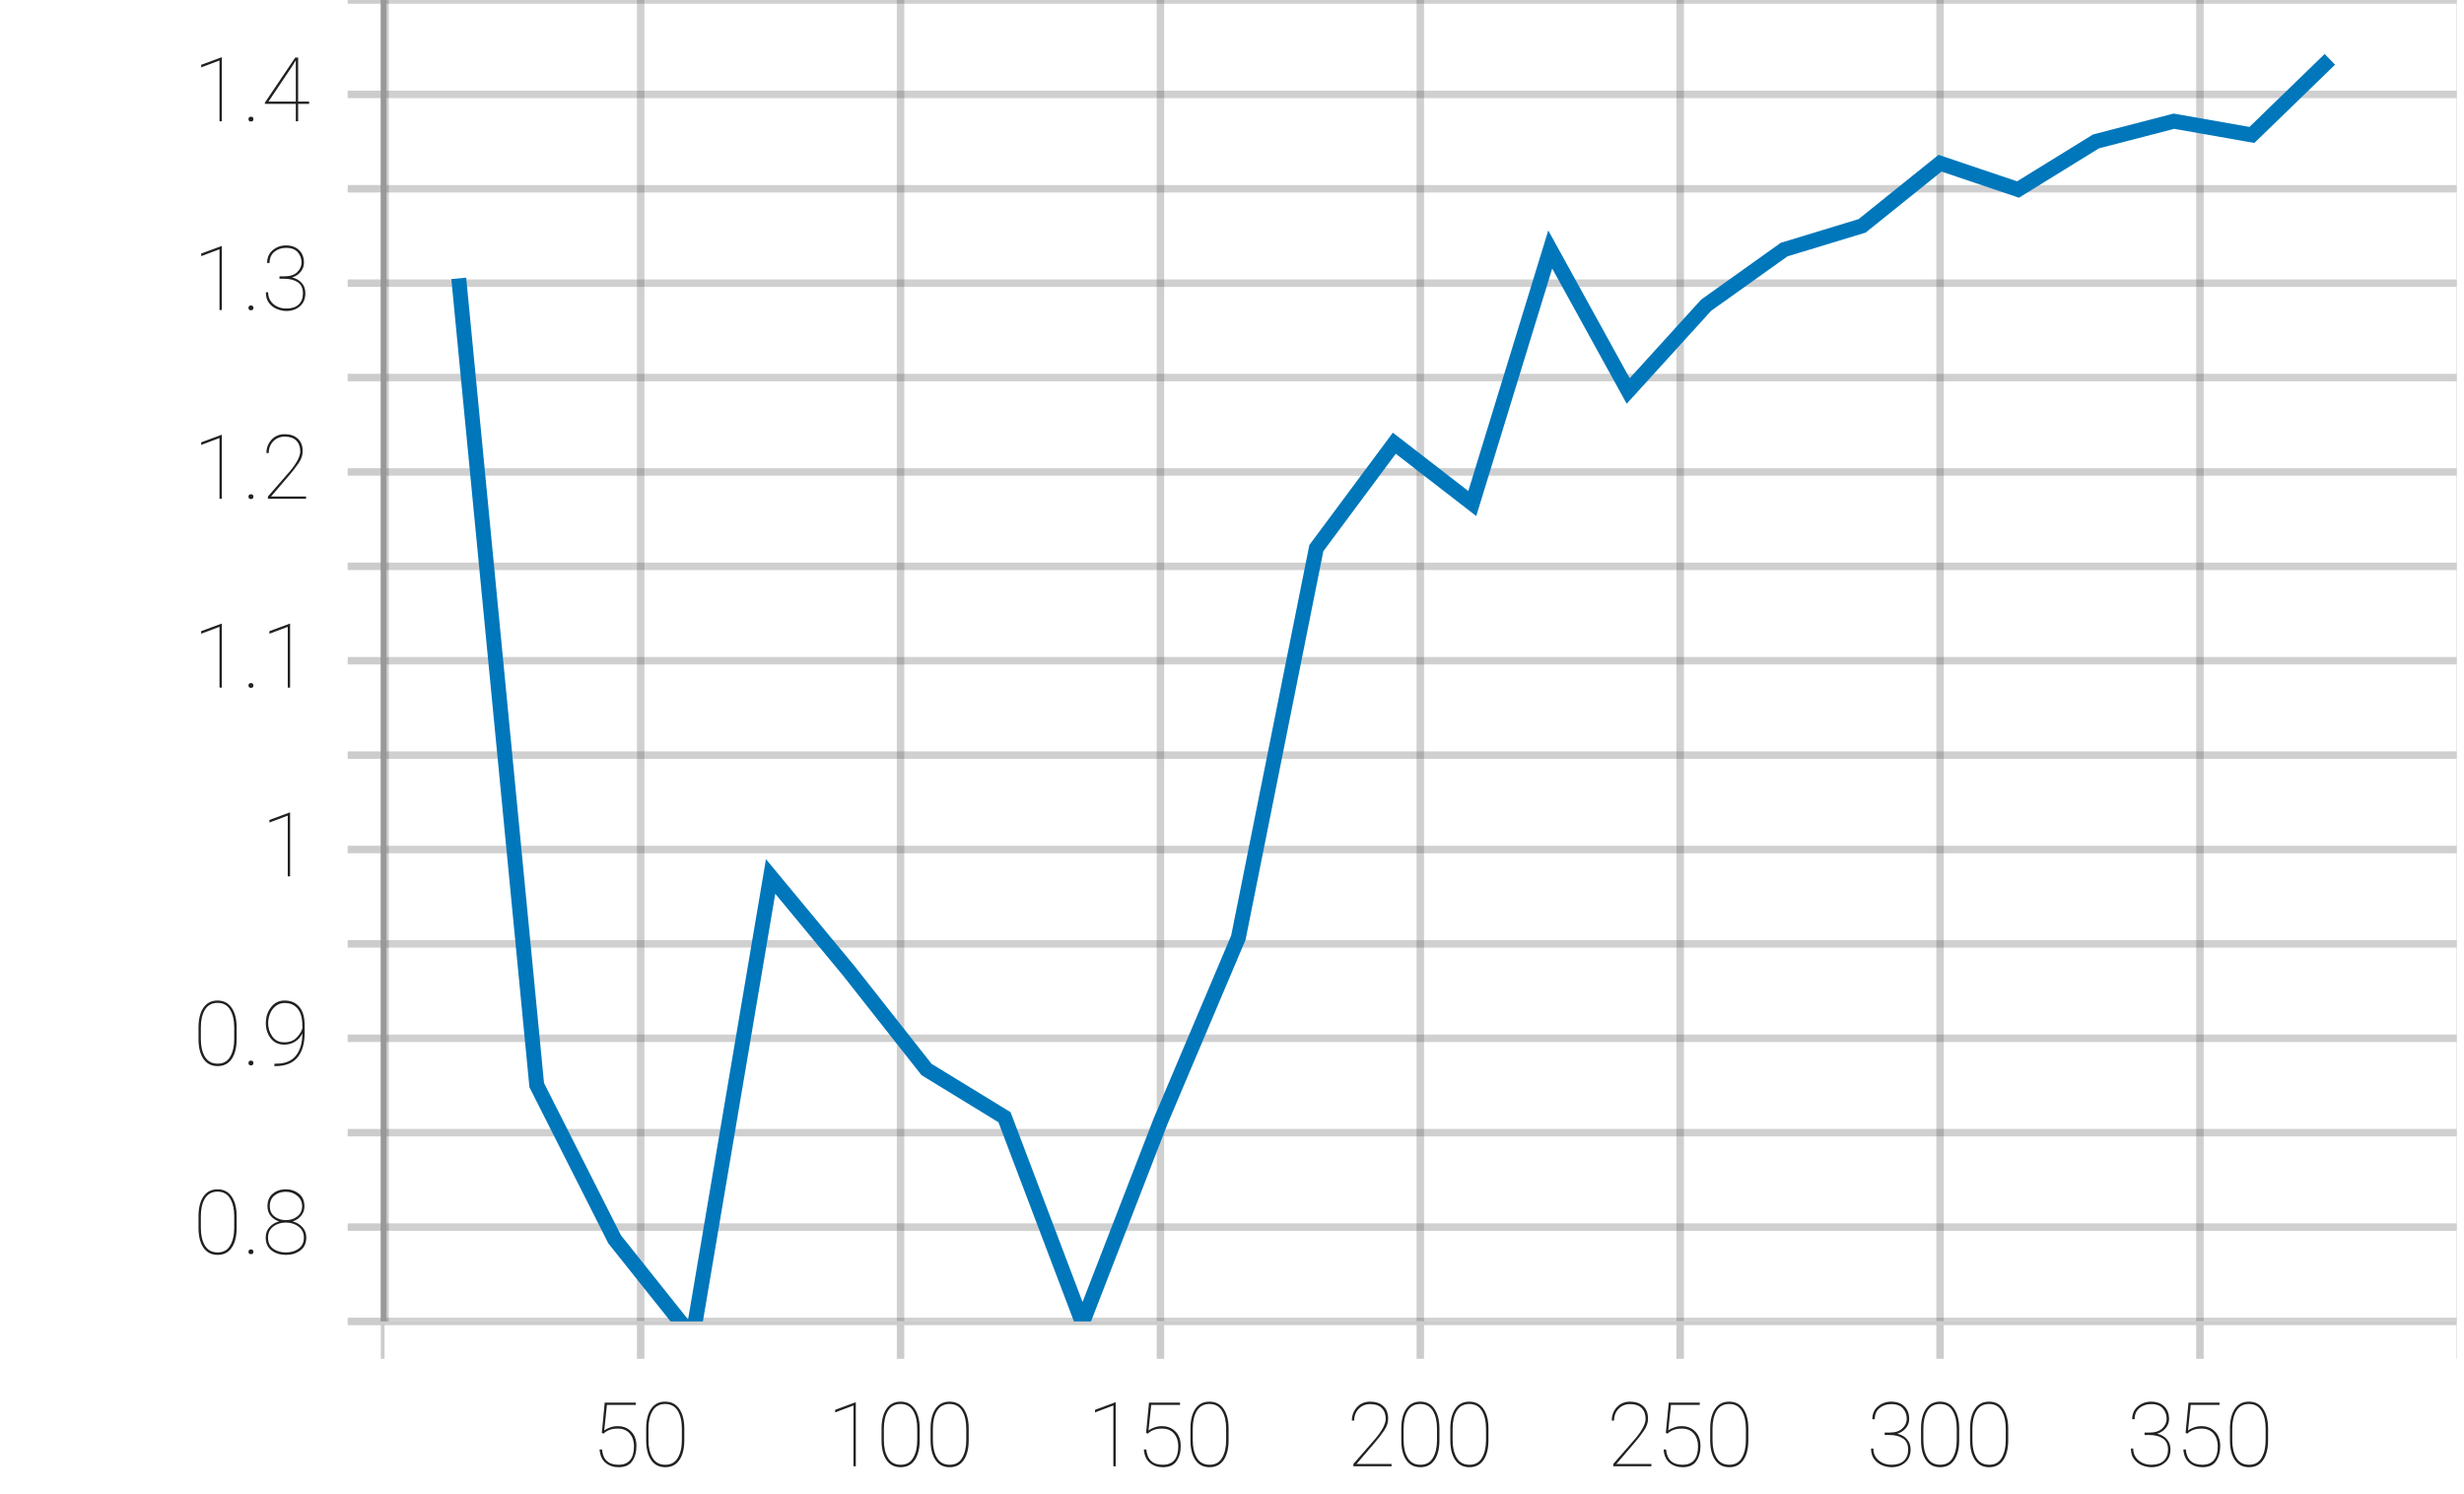
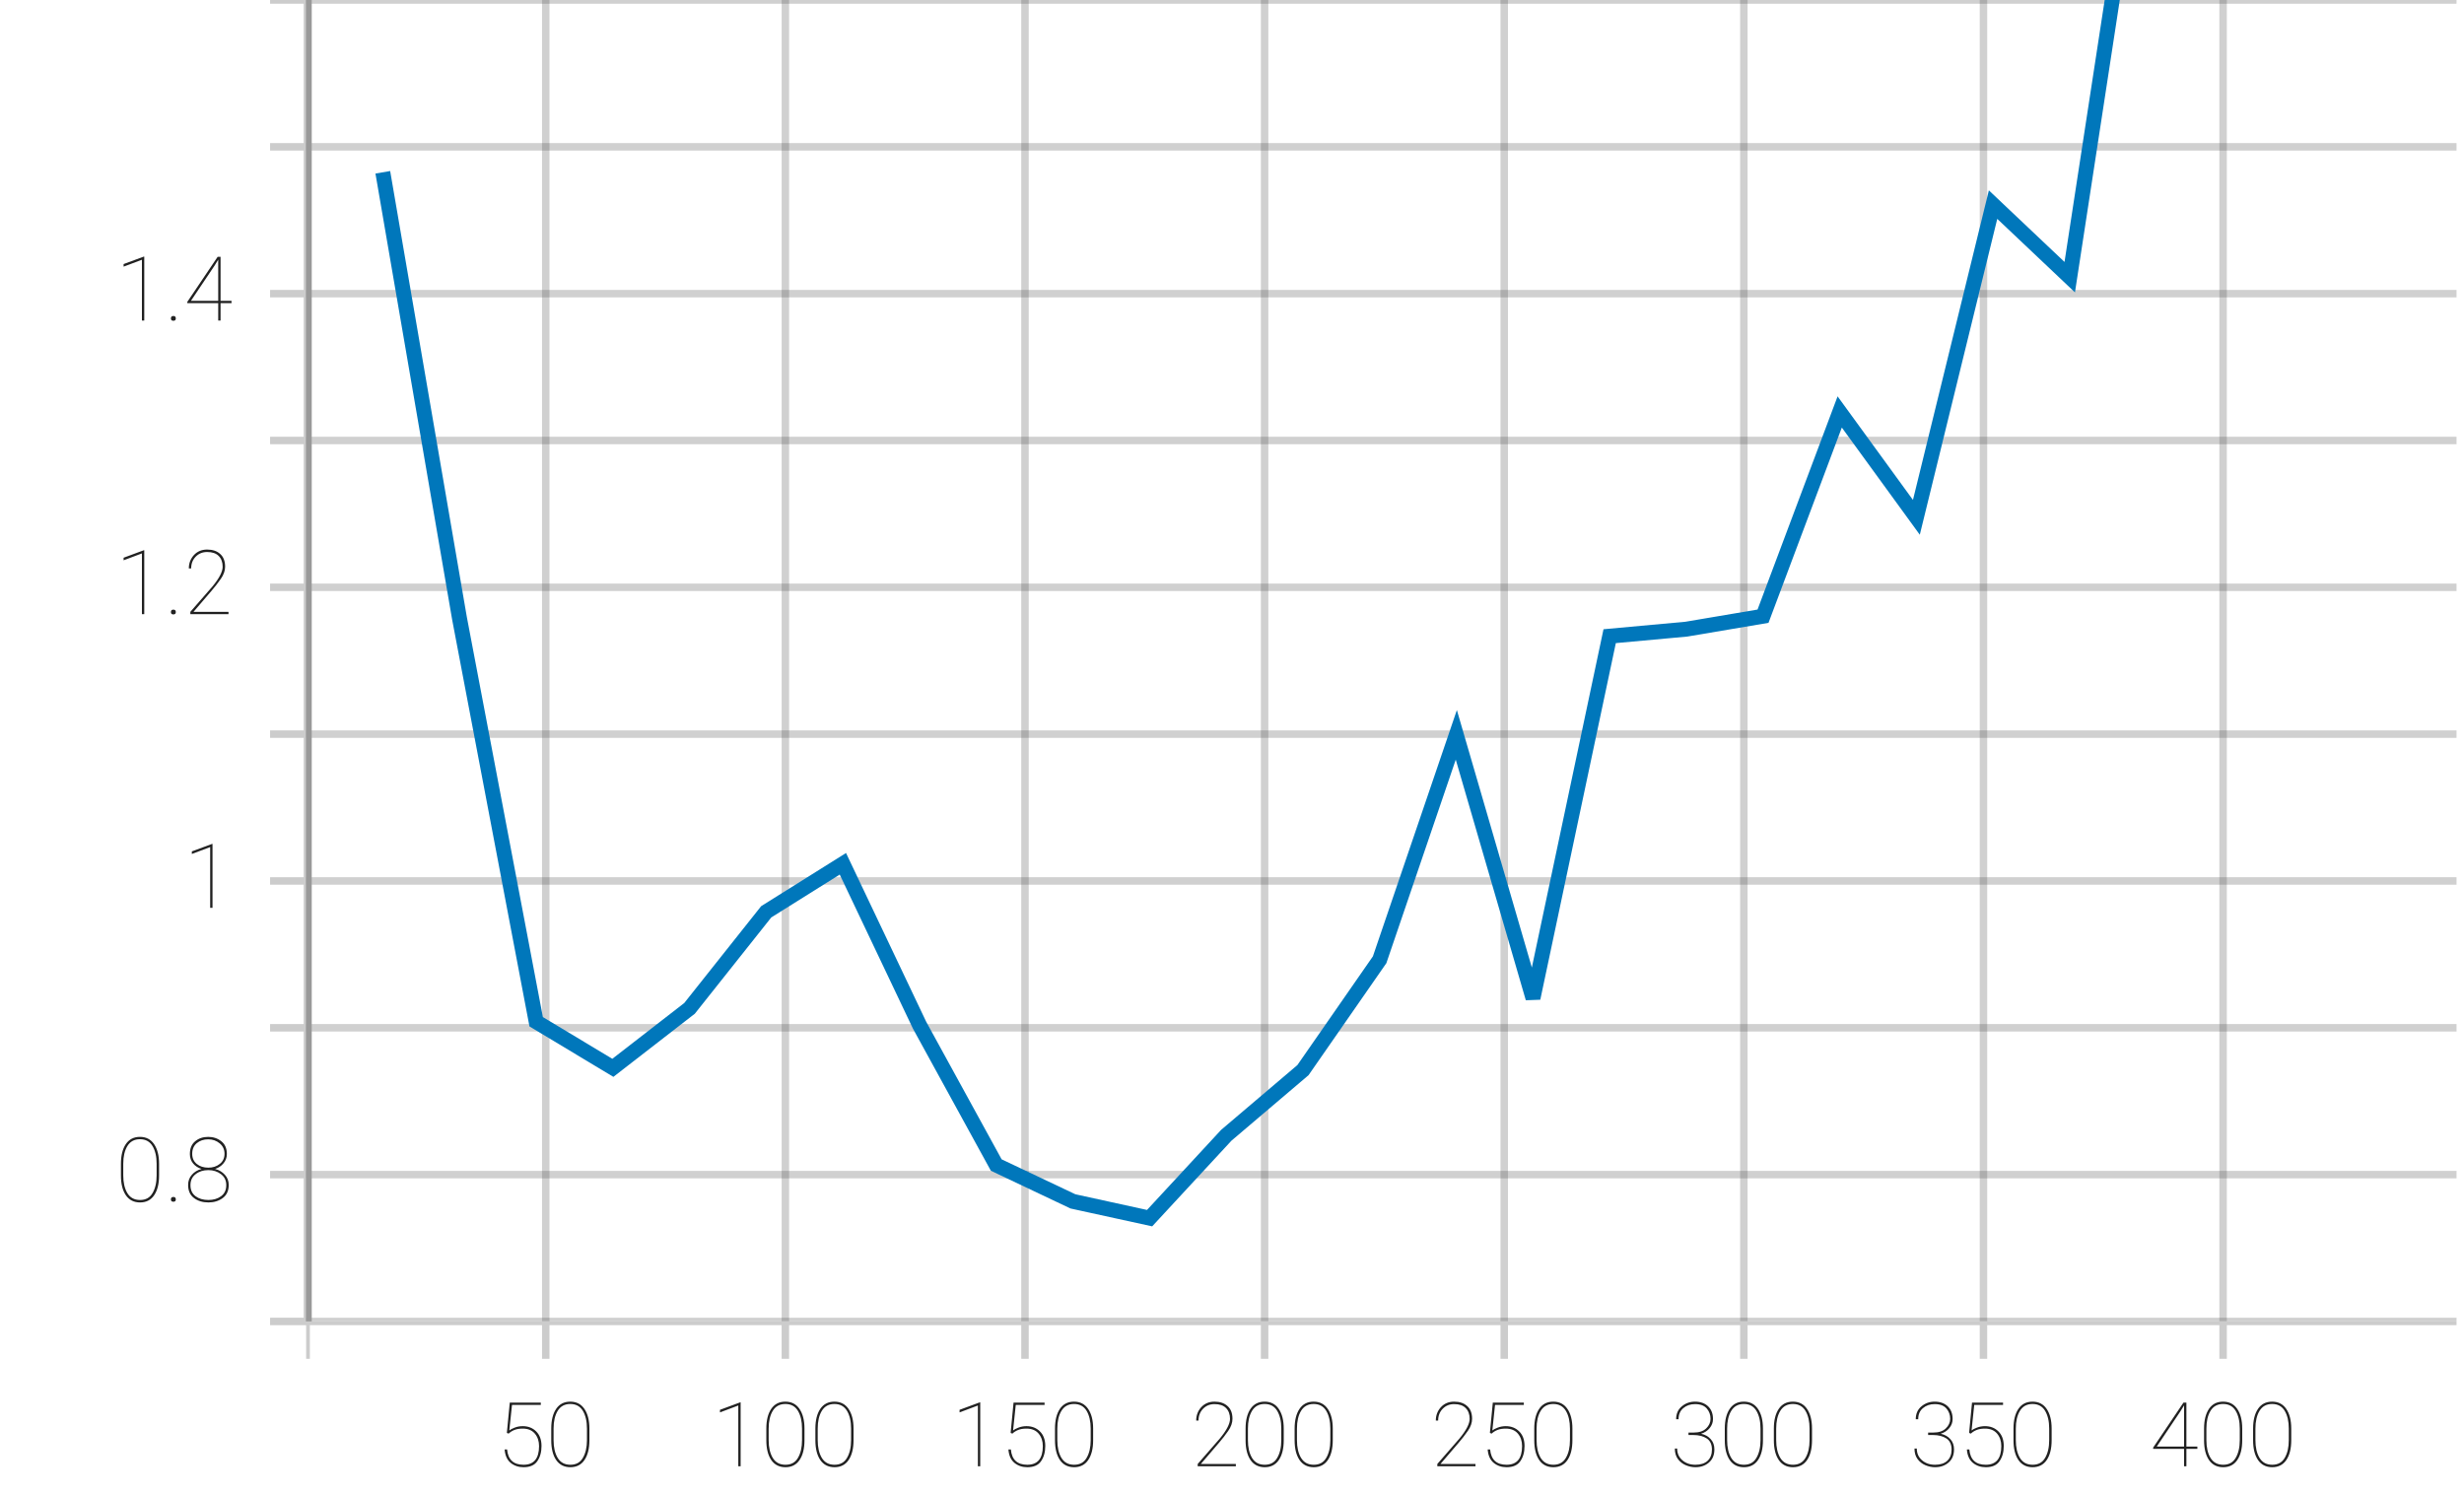
<svg xmlns="http://www.w3.org/2000/svg" viewBox="0 0 330 200">
  <g>
    <g>
      <g>
        <g>
          <g>
-             <line x1="51.562" y1="177" x2="46.562" y2="177" style="visibility: inherit;" fill="rgb(0, 0, 0)" stroke="rgb(204, 204, 204)" stroke-width="1px" />
-             <line x1="51.562" y1="164.357" x2="46.562" y2="164.357" style="visibility: inherit;" fill="rgb(0, 0, 0)" stroke="rgb(204, 204, 204)" stroke-width="1px" />
-             <line x1="51.562" y1="151.714" x2="46.562" y2="151.714" style="visibility: inherit;" fill="rgb(0, 0, 0)" stroke="rgb(204, 204, 204)" stroke-width="1px" />
-             <line x1="51.562" y1="139.071" x2="46.562" y2="139.071" style="visibility: inherit;" fill="rgb(0, 0, 0)" stroke="rgb(204, 204, 204)" stroke-width="1px" />
-             <line x1="51.562" y1="126.429" x2="46.562" y2="126.429" style="visibility: inherit;" fill="rgb(0, 0, 0)" stroke="rgb(204, 204, 204)" stroke-width="1px" />
-             <line x1="51.562" y1="113.786" x2="46.562" y2="113.786" style="visibility: inherit;" fill="rgb(0, 0, 0)" stroke="rgb(204, 204, 204)" stroke-width="1px" />
-             <line x1="51.562" y1="101.143" x2="46.562" y2="101.143" style="visibility: inherit;" fill="rgb(0, 0, 0)" stroke="rgb(204, 204, 204)" stroke-width="1px" />
-             <line x1="51.562" y1="88.5" x2="46.562" y2="88.5" style="visibility: inherit;" fill="rgb(0, 0, 0)" stroke="rgb(204, 204, 204)" stroke-width="1px" />
-             <line x1="51.562" y1="75.857" x2="46.562" y2="75.857" style="visibility: inherit;" fill="rgb(0, 0, 0)" stroke="rgb(204, 204, 204)" stroke-width="1px" />
-             <line x1="51.562" y1="63.214" x2="46.562" y2="63.214" style="visibility: inherit;" fill="rgb(0, 0, 0)" stroke="rgb(204, 204, 204)" stroke-width="1px" />
-             <line x1="51.562" y1="50.571" x2="46.562" y2="50.571" style="visibility: inherit;" fill="rgb(0, 0, 0)" stroke="rgb(204, 204, 204)" stroke-width="1px" />
-             <line x1="51.562" y1="37.929" x2="46.562" y2="37.929" style="visibility: inherit;" fill="rgb(0, 0, 0)" stroke="rgb(204, 204, 204)" stroke-width="1px" />
-             <line x1="51.562" y1="25.286" x2="46.562" y2="25.286" style="visibility: inherit;" fill="rgb(0, 0, 0)" stroke="rgb(204, 204, 204)" stroke-width="1px" />
-             <line x1="51.562" y1="12.643" x2="46.562" y2="12.643" style="visibility: inherit;" fill="rgb(0, 0, 0)" stroke="rgb(204, 204, 204)" stroke-width="1px" />
-             <line x1="51.562" y1="0" x2="46.562" y2="0" style="visibility: inherit;" fill="rgb(0, 0, 0)" stroke="rgb(204, 204, 204)" stroke-width="1px" />
+             <line x1="41.172" y1="177" x2="36.172" y2="177" style="visibility: inherit;" fill="rgb(0, 0, 0)" stroke="rgb(204, 204, 204)" stroke-width="1px" />
+             <line x1="41.172" y1="157.333" x2="36.172" y2="157.333" style="visibility: inherit;" fill="rgb(0, 0, 0)" stroke="rgb(204, 204, 204)" stroke-width="1px" />
+             <line x1="41.172" y1="137.667" x2="36.172" y2="137.667" style="visibility: inherit;" fill="rgb(0, 0, 0)" stroke="rgb(204, 204, 204)" stroke-width="1px" />
+             <line x1="41.172" y1="118" x2="36.172" y2="118" style="visibility: inherit;" fill="rgb(0, 0, 0)" stroke="rgb(204, 204, 204)" stroke-width="1px" />
+             <line x1="41.172" y1="98.333" x2="36.172" y2="98.333" style="visibility: inherit;" fill="rgb(0, 0, 0)" stroke="rgb(204, 204, 204)" stroke-width="1px" />
+             <line x1="41.172" y1="78.667" x2="36.172" y2="78.667" style="visibility: inherit;" fill="rgb(0, 0, 0)" stroke="rgb(204, 204, 204)" stroke-width="1px" />
+             <line x1="41.172" y1="59" x2="36.172" y2="59" style="visibility: inherit;" fill="rgb(0, 0, 0)" stroke="rgb(204, 204, 204)" stroke-width="1px" />
+             <line x1="41.172" y1="39.333" x2="36.172" y2="39.333" style="visibility: inherit;" fill="rgb(0, 0, 0)" stroke="rgb(204, 204, 204)" stroke-width="1px" />
+             <line x1="41.172" y1="19.667" x2="36.172" y2="19.667" style="visibility: inherit;" fill="rgb(0, 0, 0)" stroke="rgb(204, 204, 204)" stroke-width="1px" />
+             <line x1="41.172" y1="0" x2="36.172" y2="0" style="visibility: inherit;" fill="rgb(0, 0, 0)" stroke="rgb(204, 204, 204)" stroke-width="1px" />
          </g>
-           <g transform="translate(41.5625, 0)">
-             <text x="0" y="177" dx="0em" dy="0.3em" style="text-anchor: end; visibility: hidden; font-family: Roboto, sans-serif; font-size: 12px; font-weight: 200;" fill="rgb(33, 33, 33)" stroke="none" stroke-width="1px">0.75</text>
-             <text x="0" y="164.357" dx="0em" dy="0.3em" style="text-anchor: end; visibility: inherit; font-family: Roboto, sans-serif; font-size: 12px; font-weight: 200;" fill="rgb(33, 33, 33)" stroke="none" stroke-width="1px">0.8</text>
-             <text x="0" y="151.714" dx="0em" dy="0.3em" style="text-anchor: end; visibility: hidden; font-family: Roboto, sans-serif; font-size: 12px; font-weight: 200;" fill="rgb(33, 33, 33)" stroke="none" stroke-width="1px">0.85</text>
-             <text x="0" y="139.071" dx="0em" dy="0.3em" style="text-anchor: end; visibility: inherit; font-family: Roboto, sans-serif; font-size: 12px; font-weight: 200;" fill="rgb(33, 33, 33)" stroke="none" stroke-width="1px">0.9</text>
-             <text x="0" y="126.429" dx="0em" dy="0.3em" style="text-anchor: end; visibility: hidden; font-family: Roboto, sans-serif; font-size: 12px; font-weight: 200;" fill="rgb(33, 33, 33)" stroke="none" stroke-width="1px">0.95</text>
-             <text x="0" y="113.786" dx="0em" dy="0.3em" style="text-anchor: end; visibility: inherit; font-family: Roboto, sans-serif; font-size: 12px; font-weight: 200;" fill="rgb(33, 33, 33)" stroke="none" stroke-width="1px">1</text>
-             <text x="0" y="101.143" dx="0em" dy="0.3em" style="text-anchor: end; visibility: hidden; font-family: Roboto, sans-serif; font-size: 12px; font-weight: 200;" fill="rgb(33, 33, 33)" stroke="none" stroke-width="1px">1.05</text>
-             <text x="0" y="88.5" dx="0em" dy="0.3em" style="text-anchor: end; visibility: inherit; font-family: Roboto, sans-serif; font-size: 12px; font-weight: 200;" fill="rgb(33, 33, 33)" stroke="none" stroke-width="1px">1.1</text>
-             <text x="0" y="75.857" dx="0em" dy="0.3em" style="text-anchor: end; visibility: hidden; font-family: Roboto, sans-serif; font-size: 12px; font-weight: 200;" fill="rgb(33, 33, 33)" stroke="none" stroke-width="1px">1.15</text>
-             <text x="0" y="63.214" dx="0em" dy="0.3em" style="text-anchor: end; visibility: inherit; font-family: Roboto, sans-serif; font-size: 12px; font-weight: 200;" fill="rgb(33, 33, 33)" stroke="none" stroke-width="1px">1.2</text>
-             <text x="0" y="50.571" dx="0em" dy="0.3em" style="text-anchor: end; visibility: hidden; font-family: Roboto, sans-serif; font-size: 12px; font-weight: 200;" fill="rgb(33, 33, 33)" stroke="none" stroke-width="1px">1.25</text>
-             <text x="0" y="37.929" dx="0em" dy="0.3em" style="text-anchor: end; visibility: inherit; font-family: Roboto, sans-serif; font-size: 12px; font-weight: 200;" fill="rgb(33, 33, 33)" stroke="none" stroke-width="1px">1.3</text>
-             <text x="0" y="25.286" dx="0em" dy="0.3em" style="text-anchor: end; visibility: hidden; font-family: Roboto, sans-serif; font-size: 12px; font-weight: 200;" fill="rgb(33, 33, 33)" stroke="none" stroke-width="1px">1.35</text>
-             <text x="0" y="12.643" dx="0em" dy="0.3em" style="text-anchor: end; visibility: inherit; font-family: Roboto, sans-serif; font-size: 12px; font-weight: 200;" fill="rgb(33, 33, 33)" stroke="none" stroke-width="1px">1.4</text>
-             <text x="0" y="0" dx="0em" dy="0.3em" style="text-anchor: end; visibility: hidden; font-family: Roboto, sans-serif; font-size: 12px; font-weight: 200;" fill="rgb(33, 33, 33)" stroke="none" stroke-width="1px">1.45</text>
+           <g transform="translate(31.17188, 0)">
+             <text x="0" y="177" dx="0em" dy="0.3em" style="text-anchor: end; visibility: hidden; font-family: Roboto, sans-serif; font-size: 12px; font-weight: 200;" fill="rgb(33, 33, 33)" stroke="none" stroke-width="1px">0.7</text>
+             <text x="0" y="157.333" dx="0em" dy="0.3em" style="text-anchor: end; visibility: inherit; font-family: Roboto, sans-serif; font-size: 12px; font-weight: 200;" fill="rgb(33, 33, 33)" stroke="none" stroke-width="1px">0.8</text>
+             <text x="0" y="137.667" dx="0em" dy="0.3em" style="text-anchor: end; visibility: hidden; font-family: Roboto, sans-serif; font-size: 12px; font-weight: 200;" fill="rgb(33, 33, 33)" stroke="none" stroke-width="1px">0.9</text>
+             <text x="0" y="118" dx="0em" dy="0.3em" style="text-anchor: end; visibility: inherit; font-family: Roboto, sans-serif; font-size: 12px; font-weight: 200;" fill="rgb(33, 33, 33)" stroke="none" stroke-width="1px">1</text>
+             <text x="0" y="98.333" dx="0em" dy="0.3em" style="text-anchor: end; visibility: hidden; font-family: Roboto, sans-serif; font-size: 12px; font-weight: 200;" fill="rgb(33, 33, 33)" stroke="none" stroke-width="1px">1.1</text>
+             <text x="0" y="78.667" dx="0em" dy="0.3em" style="text-anchor: end; visibility: inherit; font-family: Roboto, sans-serif; font-size: 12px; font-weight: 200;" fill="rgb(33, 33, 33)" stroke="none" stroke-width="1px">1.2</text>
+             <text x="0" y="59" dx="0em" dy="0.3em" style="text-anchor: end; visibility: hidden; font-family: Roboto, sans-serif; font-size: 12px; font-weight: 200;" fill="rgb(33, 33, 33)" stroke="none" stroke-width="1px">1.3</text>
+             <text x="0" y="39.333" dx="0em" dy="0.3em" style="text-anchor: end; visibility: inherit; font-family: Roboto, sans-serif; font-size: 12px; font-weight: 200;" fill="rgb(33, 33, 33)" stroke="none" stroke-width="1px">1.4</text>
+             <text x="0" y="19.667" dx="0em" dy="0.3em" style="text-anchor: end; visibility: hidden; font-family: Roboto, sans-serif; font-size: 12px; font-weight: 200;" fill="rgb(33, 33, 33)" stroke="none" stroke-width="1px">1.5</text>
+             <text x="0" y="0" dx="0em" dy="0.3em" style="text-anchor: end; visibility: hidden; font-family: Roboto, sans-serif; font-size: 12px; font-weight: 200;" fill="rgb(33, 33, 33)" stroke="none" stroke-width="1px">1.6</text>
          </g>
-           <line x1="51.562" y1="0" x2="51.562" y2="177" fill="rgb(0, 0, 0)" stroke="rgb(204, 204, 204)" stroke-width="1px" />
+           <line x1="41.172" y1="0" x2="41.172" y2="177" fill="rgb(0, 0, 0)" stroke="rgb(204, 204, 204)" stroke-width="1px" />
        </g>
      </g>
-       <g transform="translate(51, 0)" clip-path="url(#clip_0)">
+       <g transform="translate(41, 0)" clip-path="url(#clip_0)">
        <clipPath id="clip_0">
-           <rect width="278" height="177" />
+           <rect width="288" height="177" />
        </clipPath>
        <g>
          <g>
            <g>
              <line x1="0" y1="0" x2="0" y2="177" fill="rgb(0, 0, 0)" stroke="rgb(66, 66, 66)" stroke-width="1px" opacity="0.25" />
-               <line x1="34.805" y1="0" x2="34.805" y2="177" fill="rgb(0, 0, 0)" stroke="rgb(66, 66, 66)" stroke-width="1px" opacity="0.25" />
-               <line x1="69.609" y1="0" x2="69.609" y2="177" fill="rgb(0, 0, 0)" stroke="rgb(66, 66, 66)" stroke-width="1px" opacity="0.25" />
-               <line x1="104.414" y1="0" x2="104.414" y2="177" fill="rgb(0, 0, 0)" stroke="rgb(66, 66, 66)" stroke-width="1px" opacity="0.25" />
-               <line x1="139.219" y1="0" x2="139.219" y2="177" fill="rgb(0, 0, 0)" stroke="rgb(66, 66, 66)" stroke-width="1px" opacity="0.25" />
-               <line x1="174.023" y1="0" x2="174.023" y2="177" fill="rgb(0, 0, 0)" stroke="rgb(66, 66, 66)" stroke-width="1px" opacity="0.25" />
-               <line x1="208.828" y1="0" x2="208.828" y2="177" fill="rgb(0, 0, 0)" stroke="rgb(66, 66, 66)" stroke-width="1px" opacity="0.25" />
-               <line x1="243.633" y1="0" x2="243.633" y2="177" fill="rgb(0, 0, 0)" stroke="rgb(66, 66, 66)" stroke-width="1px" opacity="0.25" />
-               <line x1="278.438" y1="0" x2="278.438" y2="177" fill="rgb(0, 0, 0)" stroke="rgb(66, 66, 66)" stroke-width="1px" opacity="0.25" />
+               <line x1="32.092" y1="0" x2="32.092" y2="177" fill="rgb(0, 0, 0)" stroke="rgb(66, 66, 66)" stroke-width="1px" opacity="0.25" />
+               <line x1="64.184" y1="0" x2="64.184" y2="177" fill="rgb(0, 0, 0)" stroke="rgb(66, 66, 66)" stroke-width="1px" opacity="0.25" />
+               <line x1="96.276" y1="0" x2="96.276" y2="177" fill="rgb(0, 0, 0)" stroke="rgb(66, 66, 66)" stroke-width="1px" opacity="0.25" />
+               <line x1="128.368" y1="0" x2="128.368" y2="177" fill="rgb(0, 0, 0)" stroke="rgb(66, 66, 66)" stroke-width="1px" opacity="0.25" />
+               <line x1="160.46" y1="0" x2="160.46" y2="177" fill="rgb(0, 0, 0)" stroke="rgb(66, 66, 66)" stroke-width="1px" opacity="0.25" />
+               <line x1="192.552" y1="0" x2="192.552" y2="177" fill="rgb(0, 0, 0)" stroke="rgb(66, 66, 66)" stroke-width="1px" opacity="0.25" />
+               <line x1="224.644" y1="0" x2="224.644" y2="177" fill="rgb(0, 0, 0)" stroke="rgb(66, 66, 66)" stroke-width="1px" opacity="0.25" />
+               <line x1="256.736" y1="0" x2="256.736" y2="177" fill="rgb(0, 0, 0)" stroke="rgb(66, 66, 66)" stroke-width="1px" opacity="0.25" />
+               <line x1="288.828" y1="0" x2="288.828" y2="177" fill="rgb(0, 0, 0)" stroke="rgb(66, 66, 66)" stroke-width="1px" opacity="0.25" />
            </g>
            <g>
-               <line x1="0" y1="177" x2="278.438" y2="177" fill="rgb(0, 0, 0)" stroke="rgb(66, 66, 66)" stroke-width="1px" opacity="0.25" />
-               <line x1="0" y1="164.357" x2="278.438" y2="164.357" fill="rgb(0, 0, 0)" stroke="rgb(66, 66, 66)" stroke-width="1px" opacity="0.25" />
-               <line x1="0" y1="151.714" x2="278.438" y2="151.714" fill="rgb(0, 0, 0)" stroke="rgb(66, 66, 66)" stroke-width="1px" opacity="0.25" />
-               <line x1="0" y1="139.071" x2="278.438" y2="139.071" fill="rgb(0, 0, 0)" stroke="rgb(66, 66, 66)" stroke-width="1px" opacity="0.25" />
-               <line x1="0" y1="126.429" x2="278.438" y2="126.429" fill="rgb(0, 0, 0)" stroke="rgb(66, 66, 66)" stroke-width="1px" opacity="0.25" />
-               <line x1="0" y1="113.786" x2="278.438" y2="113.786" fill="rgb(0, 0, 0)" stroke="rgb(66, 66, 66)" stroke-width="1px" opacity="0.25" />
-               <line x1="0" y1="101.143" x2="278.438" y2="101.143" fill="rgb(0, 0, 0)" stroke="rgb(66, 66, 66)" stroke-width="1px" opacity="0.25" />
-               <line x1="0" y1="88.5" x2="278.438" y2="88.5" fill="rgb(0, 0, 0)" stroke="rgb(66, 66, 66)" stroke-width="1px" opacity="0.25" />
-               <line x1="0" y1="75.857" x2="278.438" y2="75.857" fill="rgb(0, 0, 0)" stroke="rgb(66, 66, 66)" stroke-width="1px" opacity="0.25" />
-               <line x1="0" y1="63.214" x2="278.438" y2="63.214" fill="rgb(0, 0, 0)" stroke="rgb(66, 66, 66)" stroke-width="1px" opacity="0.25" />
-               <line x1="0" y1="50.571" x2="278.438" y2="50.571" fill="rgb(0, 0, 0)" stroke="rgb(66, 66, 66)" stroke-width="1px" opacity="0.25" />
-               <line x1="0" y1="37.929" x2="278.438" y2="37.929" fill="rgb(0, 0, 0)" stroke="rgb(66, 66, 66)" stroke-width="1px" opacity="0.25" />
-               <line x1="0" y1="25.286" x2="278.438" y2="25.286" fill="rgb(0, 0, 0)" stroke="rgb(66, 66, 66)" stroke-width="1px" opacity="0.25" />
-               <line x1="0" y1="12.643" x2="278.438" y2="12.643" fill="rgb(0, 0, 0)" stroke="rgb(66, 66, 66)" stroke-width="1px" opacity="0.25" />
-               <line x1="0" y1="0" x2="278.438" y2="0" fill="rgb(0, 0, 0)" stroke="rgb(66, 66, 66)" stroke-width="1px" opacity="0.25" />
+               <line x1="0" y1="177" x2="288.828" y2="177" fill="rgb(0, 0, 0)" stroke="rgb(66, 66, 66)" stroke-width="1px" opacity="0.25" />
+               <line x1="0" y1="157.333" x2="288.828" y2="157.333" fill="rgb(0, 0, 0)" stroke="rgb(66, 66, 66)" stroke-width="1px" opacity="0.25" />
+               <line x1="0" y1="137.667" x2="288.828" y2="137.667" fill="rgb(0, 0, 0)" stroke="rgb(66, 66, 66)" stroke-width="1px" opacity="0.25" />
+               <line x1="0" y1="118" x2="288.828" y2="118" fill="rgb(0, 0, 0)" stroke="rgb(66, 66, 66)" stroke-width="1px" opacity="0.25" />
+               <line x1="0" y1="98.333" x2="288.828" y2="98.333" fill="rgb(0, 0, 0)" stroke="rgb(66, 66, 66)" stroke-width="1px" opacity="0.25" />
+               <line x1="0" y1="78.667" x2="288.828" y2="78.667" fill="rgb(0, 0, 0)" stroke="rgb(66, 66, 66)" stroke-width="1px" opacity="0.25" />
+               <line x1="0" y1="59" x2="288.828" y2="59" fill="rgb(0, 0, 0)" stroke="rgb(66, 66, 66)" stroke-width="1px" opacity="0.25" />
+               <line x1="0" y1="39.333" x2="288.828" y2="39.333" fill="rgb(0, 0, 0)" stroke="rgb(66, 66, 66)" stroke-width="1px" opacity="0.25" />
+               <line x1="0" y1="19.667" x2="288.828" y2="19.667" fill="rgb(0, 0, 0)" stroke="rgb(66, 66, 66)" stroke-width="1px" opacity="0.25" />
+               <line x1="0" y1="0" x2="288.828" y2="0" fill="rgb(0, 0, 0)" stroke="rgb(66, 66, 66)" stroke-width="1px" opacity="0.25" />
            </g>
          </g>
        </g>
        <g>
          <g>
-             <line x1="0" y1="366.643" x2="278.438" y2="366.643" fill="rgb(0, 0, 0)" stroke="rgb(153, 153, 153)" stroke-width="1.5px" />
+             <line x1="0" y1="314.667" x2="288.828" y2="314.667" fill="rgb(0, 0, 0)" stroke="rgb(153, 153, 153)" stroke-width="1.5px" />
          </g>
        </g>
        <g>
          <g>
            <line x1="0" y1="0" x2="0" y2="177" fill="rgb(0, 0, 0)" stroke="rgb(153, 153, 153)" stroke-width="1.5px" />
          </g>
        </g>
        <g>
          <g>
            <g>
              <g>
                <g>
-                   <path stroke="rgb(0, 119, 187)" stroke-width="2px" d="M10.441,37.287L20.883,145.349L31.324,166.009L41.766,179.103L52.207,117.398L62.648,130L73.09,143.253L83.531,149.643L93.973,177.189L104.414,150.233L114.855,125.586L125.297,73.417L135.738,59.366L146.18,67.446L156.621,33.415L167.062,52.372L177.504,40.877L187.945,33.43L198.387,30.253L208.828,21.859L219.27,25.386L229.711,18.942L240.152,16.235L250.594,18.076L261.035,7.946" style="fill: none;" fill="none" />
+                   <path stroke="rgb(0, 119, 187)" stroke-width="2px" d="M10.269,23.077L20.539,82.82L30.808,136.855L41.078,143.029L51.347,135.066L61.617,122.131L71.886,115.698L82.156,137.316L92.425,156.048L102.694,160.916L112.964,163.164L123.233,152.065L133.503,143.337L143.772,128.552L154.042,98.427L164.311,133.699L174.581,85.212L184.85,84.271L195.119,82.535L205.389,55.178L215.658,69.295L225.928,27.407L236.197,37.124L246.467,-29.872" style="fill: none;" fill="none" />
                </g>
              </g>
            </g>
          </g>
        </g>
+         <g>
+           <g>
+             <span fill="rgb(0, 0, 0)" stroke="none" stroke-width="1px">Alt + Scroll to Zoom</span>
+           </g>
+         </g>
      </g>
-       <g transform="translate(51, 177)" clip-path="url(#clip_1)">
+       <g transform="translate(41, 177)" clip-path="url(#clip_1)">
        <clipPath id="clip_1">
-           <rect width="278" height="23" />
+           <rect width="288" height="23" />
        </clipPath>
        <g>
          <g>
            <line x1="0" y1="0" x2="0" y2="5" style="visibility: inherit;" fill="rgb(0, 0, 0)" stroke="rgb(204, 204, 204)" stroke-width="1px" />
-             <line x1="34.805" y1="0" x2="34.805" y2="5" style="visibility: inherit;" fill="rgb(0, 0, 0)" stroke="rgb(204, 204, 204)" stroke-width="1px" />
-             <line x1="69.609" y1="0" x2="69.609" y2="5" style="visibility: inherit;" fill="rgb(0, 0, 0)" stroke="rgb(204, 204, 204)" stroke-width="1px" />
-             <line x1="104.414" y1="0" x2="104.414" y2="5" style="visibility: inherit;" fill="rgb(0, 0, 0)" stroke="rgb(204, 204, 204)" stroke-width="1px" />
-             <line x1="139.219" y1="0" x2="139.219" y2="5" style="visibility: inherit;" fill="rgb(0, 0, 0)" stroke="rgb(204, 204, 204)" stroke-width="1px" />
-             <line x1="174.023" y1="0" x2="174.023" y2="5" style="visibility: inherit;" fill="rgb(0, 0, 0)" stroke="rgb(204, 204, 204)" stroke-width="1px" />
-             <line x1="208.828" y1="0" x2="208.828" y2="5" style="visibility: inherit;" fill="rgb(0, 0, 0)" stroke="rgb(204, 204, 204)" stroke-width="1px" />
-             <line x1="243.633" y1="0" x2="243.633" y2="5" style="visibility: inherit;" fill="rgb(0, 0, 0)" stroke="rgb(204, 204, 204)" stroke-width="1px" />
-             <line x1="278.438" y1="0" x2="278.438" y2="5" style="visibility: inherit;" fill="rgb(0, 0, 0)" stroke="rgb(204, 204, 204)" stroke-width="1px" />
+             <line x1="32.092" y1="0" x2="32.092" y2="5" style="visibility: inherit;" fill="rgb(0, 0, 0)" stroke="rgb(204, 204, 204)" stroke-width="1px" />
+             <line x1="64.184" y1="0" x2="64.184" y2="5" style="visibility: inherit;" fill="rgb(0, 0, 0)" stroke="rgb(204, 204, 204)" stroke-width="1px" />
+             <line x1="96.276" y1="0" x2="96.276" y2="5" style="visibility: inherit;" fill="rgb(0, 0, 0)" stroke="rgb(204, 204, 204)" stroke-width="1px" />
+             <line x1="128.368" y1="0" x2="128.368" y2="5" style="visibility: inherit;" fill="rgb(0, 0, 0)" stroke="rgb(204, 204, 204)" stroke-width="1px" />
+             <line x1="160.46" y1="0" x2="160.46" y2="5" style="visibility: inherit;" fill="rgb(0, 0, 0)" stroke="rgb(204, 204, 204)" stroke-width="1px" />
+             <line x1="192.552" y1="0" x2="192.552" y2="5" style="visibility: inherit;" fill="rgb(0, 0, 0)" stroke="rgb(204, 204, 204)" stroke-width="1px" />
+             <line x1="224.644" y1="0" x2="224.644" y2="5" style="visibility: inherit;" fill="rgb(0, 0, 0)" stroke="rgb(204, 204, 204)" stroke-width="1px" />
+             <line x1="256.736" y1="0" x2="256.736" y2="5" style="visibility: inherit;" fill="rgb(0, 0, 0)" stroke="rgb(204, 204, 204)" stroke-width="1px" />
+             <line x1="288.828" y1="0" x2="288.828" y2="5" style="visibility: inherit;" fill="rgb(0, 0, 0)" stroke="rgb(204, 204, 204)" stroke-width="1px" />
          </g>
          <g transform="translate(0, 8)">
            <text x="0" y="0" dx="0em" dy="0.95em" style="text-anchor: middle; visibility: hidden; font-family: Roboto, sans-serif; font-size: 12px; font-weight: 200;" fill="rgb(33, 33, 33)" stroke="none" stroke-width="1px">0</text>
-             <text x="34.805" y="0" dx="0em" dy="0.95em" style="text-anchor: middle; visibility: inherit; font-family: Roboto, sans-serif; font-size: 12px; font-weight: 200;" fill="rgb(33, 33, 33)" stroke="none" stroke-width="1px">50</text>
-             <text x="69.609" y="0" dx="0em" dy="0.95em" style="text-anchor: middle; visibility: inherit; font-family: Roboto, sans-serif; font-size: 12px; font-weight: 200;" fill="rgb(33, 33, 33)" stroke="none" stroke-width="1px">100</text>
-             <text x="104.414" y="0" dx="0em" dy="0.95em" style="text-anchor: middle; visibility: inherit; font-family: Roboto, sans-serif; font-size: 12px; font-weight: 200;" fill="rgb(33, 33, 33)" stroke="none" stroke-width="1px">150</text>
-             <text x="139.219" y="0" dx="0em" dy="0.95em" style="text-anchor: middle; visibility: inherit; font-family: Roboto, sans-serif; font-size: 12px; font-weight: 200;" fill="rgb(33, 33, 33)" stroke="none" stroke-width="1px">200</text>
-             <text x="174.023" y="0" dx="0em" dy="0.95em" style="text-anchor: middle; visibility: inherit; font-family: Roboto, sans-serif; font-size: 12px; font-weight: 200;" fill="rgb(33, 33, 33)" stroke="none" stroke-width="1px">250</text>
-             <text x="208.828" y="0" dx="0em" dy="0.95em" style="text-anchor: middle; visibility: inherit; font-family: Roboto, sans-serif; font-size: 12px; font-weight: 200;" fill="rgb(33, 33, 33)" stroke="none" stroke-width="1px">300</text>
-             <text x="243.633" y="0" dx="0em" dy="0.95em" style="text-anchor: middle; visibility: inherit; font-family: Roboto, sans-serif; font-size: 12px; font-weight: 200;" fill="rgb(33, 33, 33)" stroke="none" stroke-width="1px">350</text>
-             <text x="278.438" y="0" dx="0em" dy="0.95em" style="text-anchor: middle; visibility: hidden; font-family: Roboto, sans-serif; font-size: 12px; font-weight: 200;" fill="rgb(33, 33, 33)" stroke="none" stroke-width="1px">400</text>
+             <text x="32.092" y="0" dx="0em" dy="0.95em" style="text-anchor: middle; visibility: inherit; font-family: Roboto, sans-serif; font-size: 12px; font-weight: 200;" fill="rgb(33, 33, 33)" stroke="none" stroke-width="1px">50</text>
+             <text x="64.184" y="0" dx="0em" dy="0.95em" style="text-anchor: middle; visibility: inherit; font-family: Roboto, sans-serif; font-size: 12px; font-weight: 200;" fill="rgb(33, 33, 33)" stroke="none" stroke-width="1px">100</text>
+             <text x="96.276" y="0" dx="0em" dy="0.95em" style="text-anchor: middle; visibility: inherit; font-family: Roboto, sans-serif; font-size: 12px; font-weight: 200;" fill="rgb(33, 33, 33)" stroke="none" stroke-width="1px">150</text>
+             <text x="128.368" y="0" dx="0em" dy="0.95em" style="text-anchor: middle; visibility: inherit; font-family: Roboto, sans-serif; font-size: 12px; font-weight: 200;" fill="rgb(33, 33, 33)" stroke="none" stroke-width="1px">200</text>
+             <text x="160.46" y="0" dx="0em" dy="0.95em" style="text-anchor: middle; visibility: inherit; font-family: Roboto, sans-serif; font-size: 12px; font-weight: 200;" fill="rgb(33, 33, 33)" stroke="none" stroke-width="1px">250</text>
+             <text x="192.552" y="0" dx="0em" dy="0.95em" style="text-anchor: middle; visibility: inherit; font-family: Roboto, sans-serif; font-size: 12px; font-weight: 200;" fill="rgb(33, 33, 33)" stroke="none" stroke-width="1px">300</text>
+             <text x="224.644" y="0" dx="0em" dy="0.95em" style="text-anchor: middle; visibility: inherit; font-family: Roboto, sans-serif; font-size: 12px; font-weight: 200;" fill="rgb(33, 33, 33)" stroke="none" stroke-width="1px">350</text>
+             <text x="256.736" y="0" dx="0em" dy="0.95em" style="text-anchor: middle; visibility: inherit; font-family: Roboto, sans-serif; font-size: 12px; font-weight: 200;" fill="rgb(33, 33, 33)" stroke="none" stroke-width="1px">400</text>
+             <text x="288.828" y="0" dx="0em" dy="0.95em" style="text-anchor: middle; visibility: hidden; font-family: Roboto, sans-serif; font-size: 12px; font-weight: 200;" fill="rgb(33, 33, 33)" stroke="none" stroke-width="1px">450</text>
          </g>
-           <line x1="0" y1="0" x2="278.438" y2="0" fill="rgb(0, 0, 0)" stroke="rgb(204, 204, 204)" stroke-width="1px" />
+           <line x1="0" y1="0" x2="288.828" y2="0" fill="rgb(0, 0, 0)" stroke="rgb(204, 204, 204)" stroke-width="1px" />
        </g>
      </g>
    </g>
  </g>
</svg>
